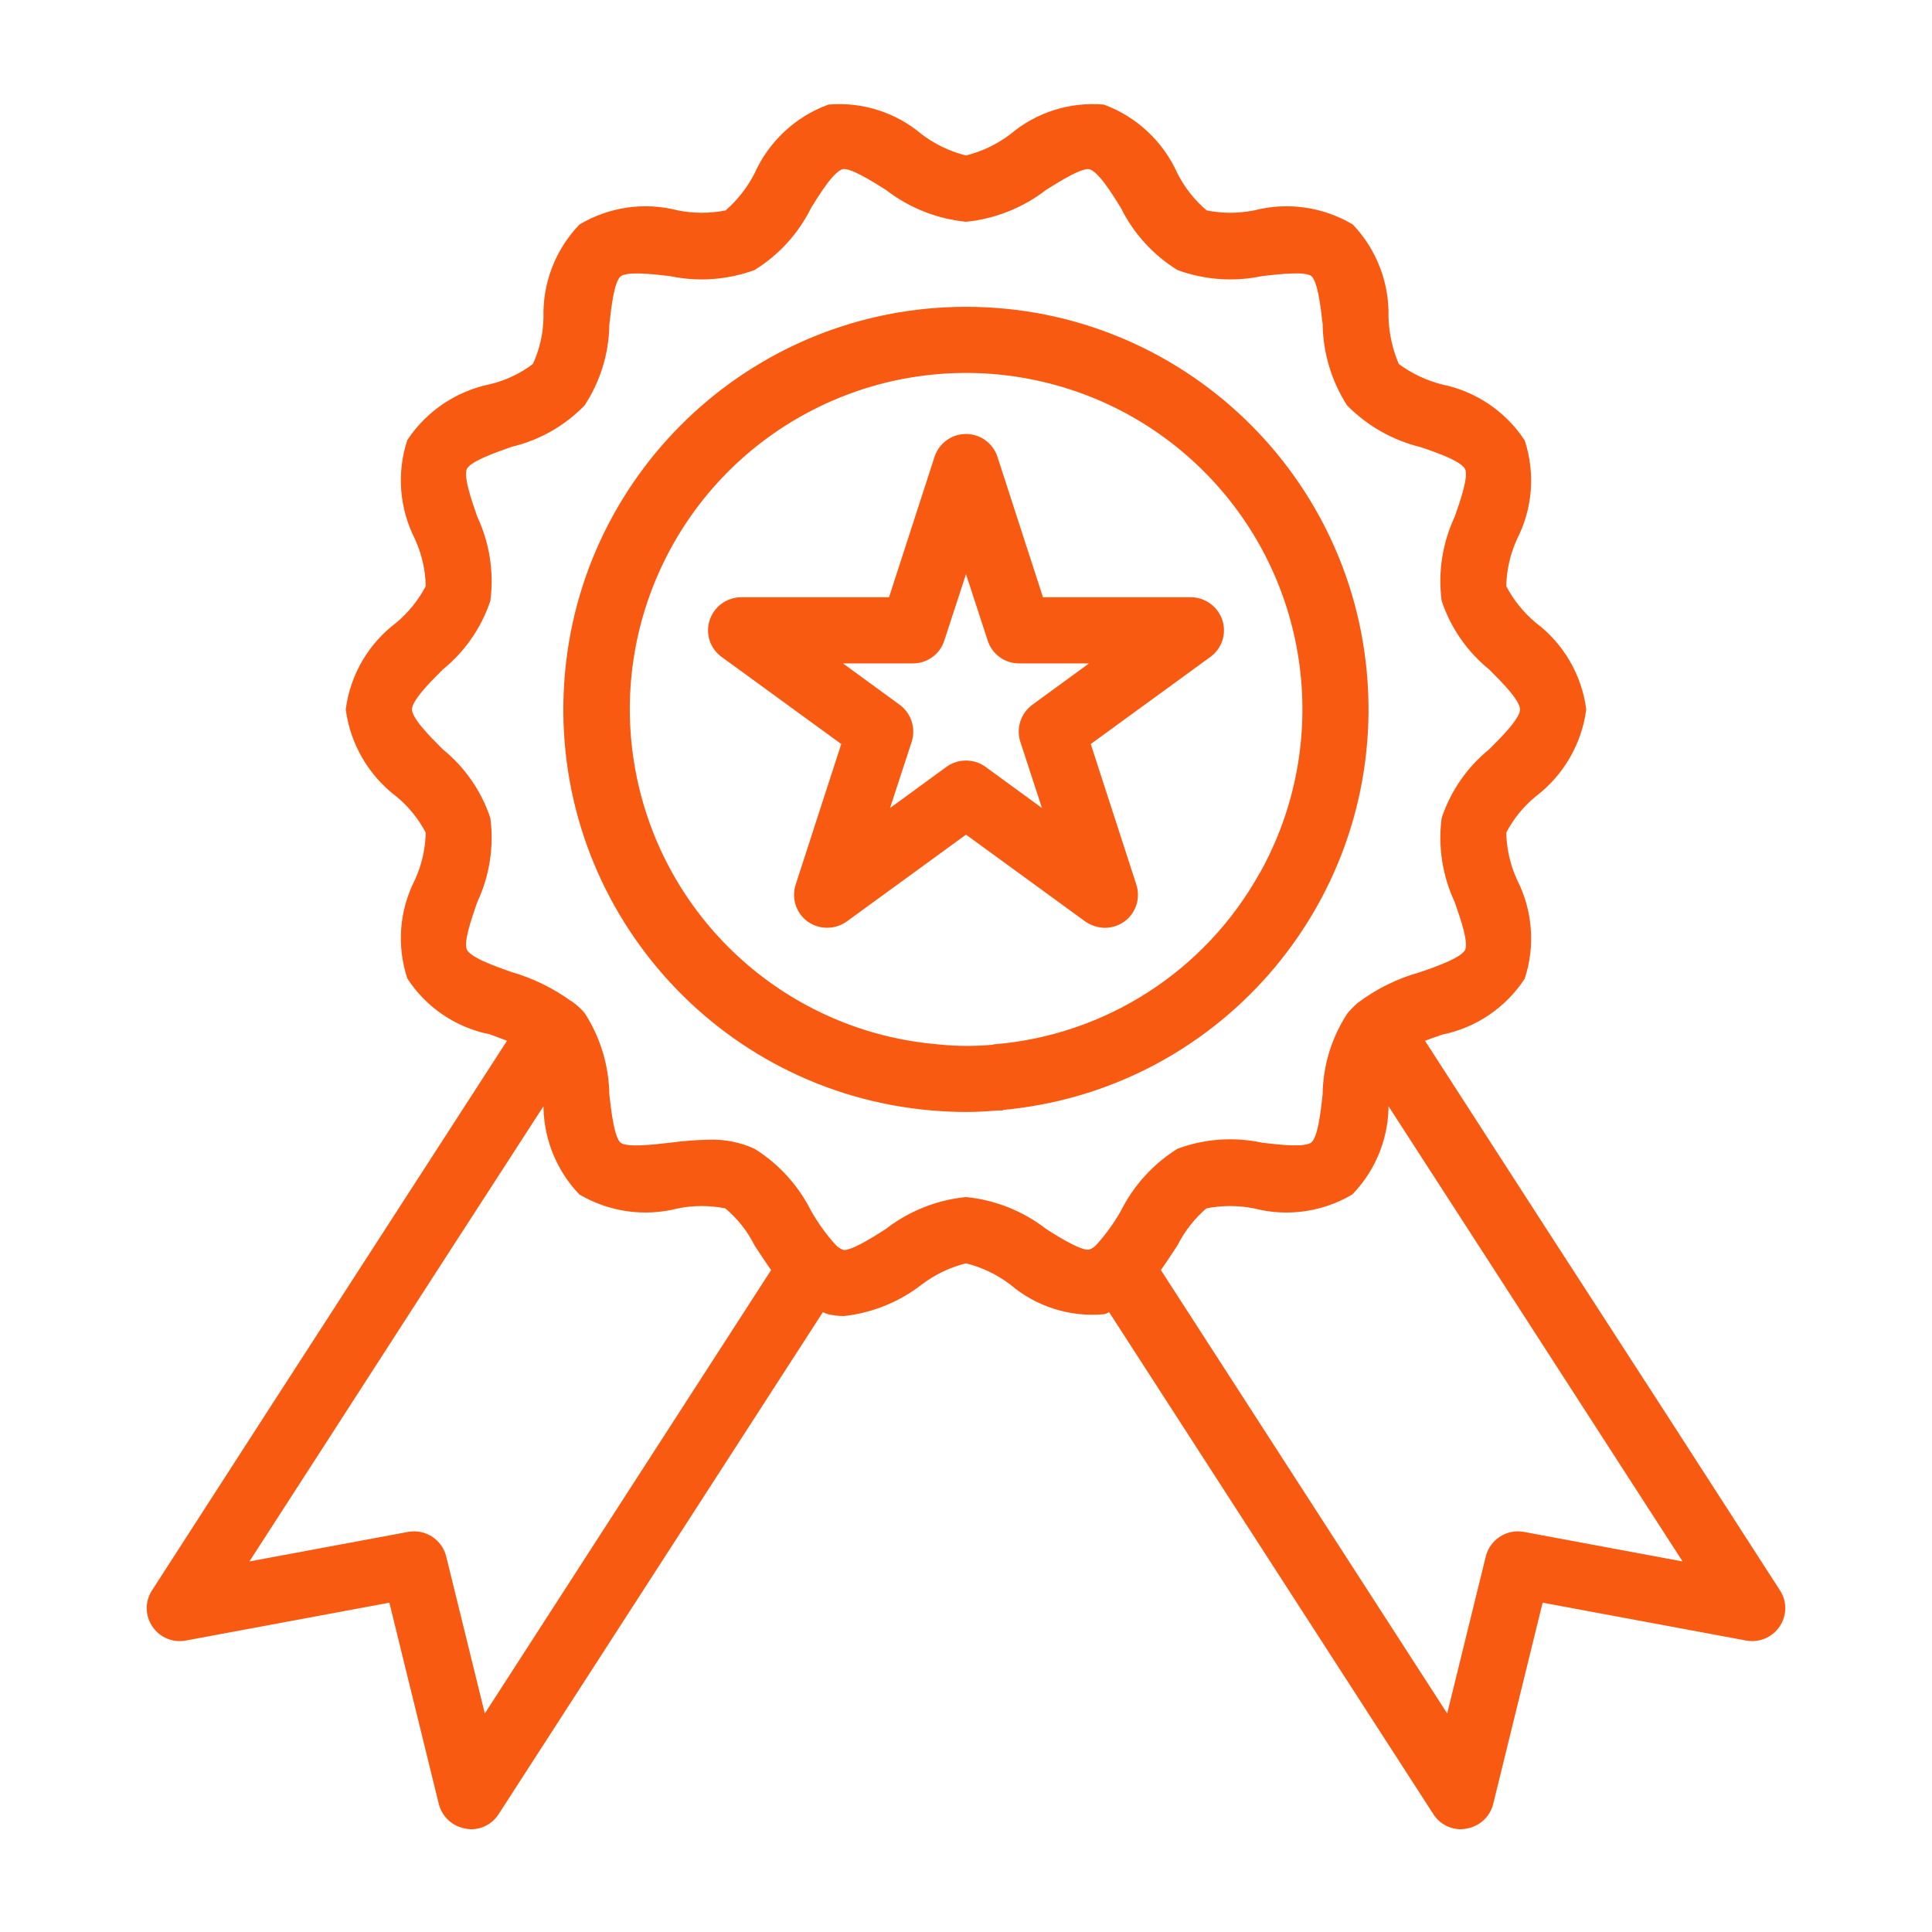
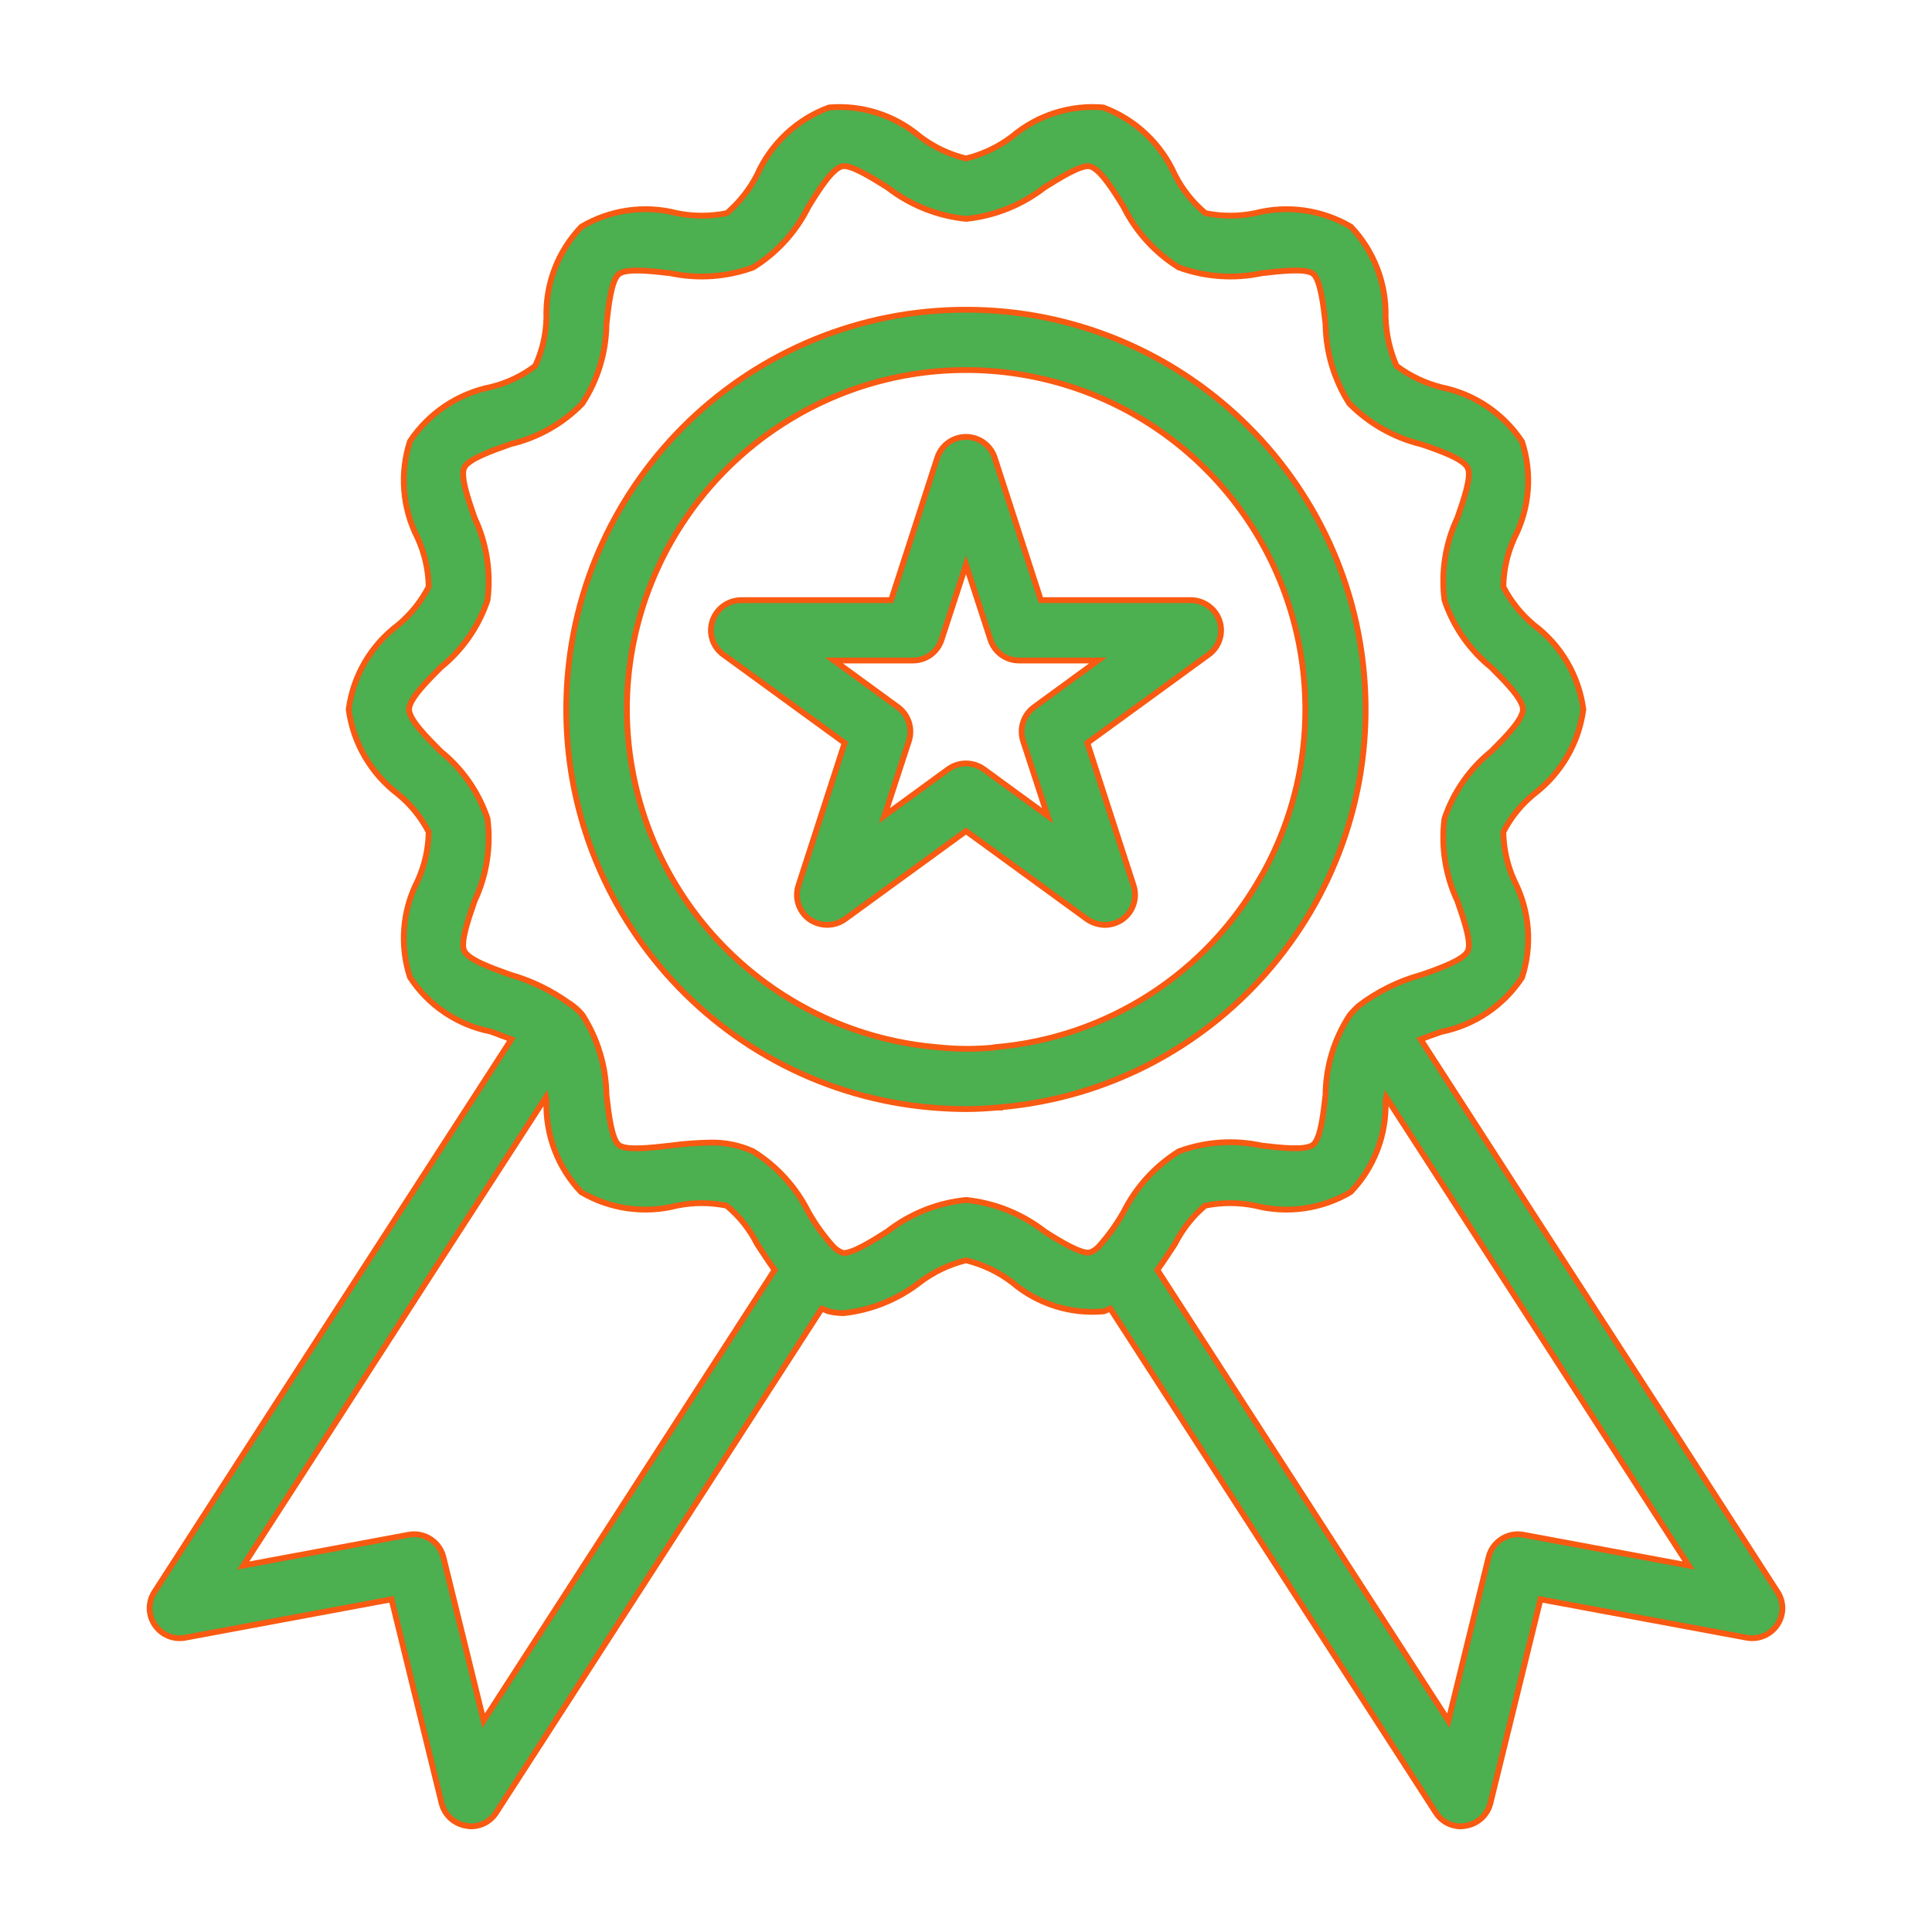
- <svg xmlns="http://www.w3.org/2000/svg" fill="#f85a11" width="800px" height="800px" viewBox="0 0 64 64" stroke="#f85a11" stroke-width="0.192">
+ <svg xmlns="http://www.w3.org/2000/svg" fill="#4CAF50" width="800px" height="800px" viewBox="0 0 64 64" stroke="#f85a11" stroke-width="0.192">
  <g id="SVGRepo_bgCarrier" stroke-width="0" />
  <g id="SVGRepo_tracerCarrier" stroke-linecap="round" stroke-linejoin="round" />
  <g id="SVGRepo_iconCarrier">
    <g data-name="17 quality" id="_17_quality">
      <path d="M40.4,20.57a1.009,1.009,0,0,0-.95-.69H34.48l-1.53-4.72a1,1,0,0,0-1.9,0l-1.53,4.72H24.55a1.009,1.009,0,0,0-.95.69.991.991,0,0,0,.37,1.12l4.01,2.92-1.53,4.72a1,1,0,0,0,.36,1.12,1.022,1.022,0,0,0,1.18,0L32,27.53l4.01,2.92a1.086,1.086,0,0,0,.59.19,1.036,1.036,0,0,0,.59-.19,1,1,0,0,0,.36-1.12l-1.53-4.72,4.01-2.92A.991.991,0,0,0,40.4,20.57Zm-6.14,2.85a1.006,1.006,0,0,0-.37,1.12l.81,2.48-2.11-1.54a1.011,1.011,0,0,0-1.18,0L29.3,27.02l.81-2.48a1.006,1.006,0,0,0-.37-1.12l-2.11-1.54h2.61a.991.991,0,0,0,.95-.69L32,18.71l.81,2.48a.991.991,0,0,0,.95.69h2.61Z" />
      <path d="M32,10.26a13.239,13.239,0,0,0-1.13,26.43c.38.03.75.05,1.13.05.34,0,.69-.02,1.03-.05h.1v-.01A13.234,13.234,0,0,0,32,10.26Zm9.81,18.72a.01.01,0,0,0-.01.01,11.191,11.191,0,0,1-8.85,5.7l-.01.01h-.01a9.1,9.1,0,0,1-1.88-.01,11.236,11.236,0,1,1,10.76-5.71Z" />
      <path d="M58.88,52.73,55.12,46.9q-4.035-6.225-8.06-12.47c.21-.08.45-.17.69-.25a4.179,4.179,0,0,0,2.67-1.8,4.179,4.179,0,0,0-.25-3.19,4.06,4.06,0,0,1-.37-1.63,3.96,3.96,0,0,1,1.01-1.25,4.234,4.234,0,0,0,1.64-2.81,4.19,4.19,0,0,0-1.64-2.8,4.091,4.091,0,0,1-1.01-1.26,4.06,4.06,0,0,1,.37-1.63,4.157,4.157,0,0,0,.25-3.18,4.2,4.2,0,0,0-2.67-1.8,4.218,4.218,0,0,1-1.49-.71,4.362,4.362,0,0,1-.36-1.61,4.191,4.191,0,0,0-1.15-3,4.2,4.2,0,0,0-3.17-.45,4.081,4.081,0,0,1-1.65,0,4.051,4.051,0,0,1-1.01-1.27,4.212,4.212,0,0,0-2.37-2.23,4.132,4.132,0,0,0-3.02.96A4.143,4.143,0,0,1,32,5.25a4.143,4.143,0,0,1-1.53-.73,4.122,4.122,0,0,0-3.01-.96,4.2,4.2,0,0,0-2.38,2.23,4.2,4.2,0,0,1-1,1.27,4.136,4.136,0,0,1-1.66,0,4.174,4.174,0,0,0-3.16.45,4.164,4.164,0,0,0-1.16,3.01,3.961,3.961,0,0,1-.37,1.6,3.944,3.944,0,0,1-1.47.7,4.226,4.226,0,0,0-2.68,1.8,4.179,4.179,0,0,0,.25,3.19,4.06,4.06,0,0,1,.37,1.63,4.091,4.091,0,0,1-1.01,1.26,4.19,4.19,0,0,0-1.64,2.8,4.234,4.234,0,0,0,1.64,2.81,3.96,3.96,0,0,1,1.01,1.25,4.06,4.06,0,0,1-.37,1.63,4.157,4.157,0,0,0-.25,3.18,4.142,4.142,0,0,0,2.67,1.8c.23.09.47.17.69.26Q12.905,40.67,8.88,46.9L5.12,52.73a.981.981,0,0,0,.01,1.1.992.992,0,0,0,1.01.42l6.83-1.27,1.66,6.76a1,1,0,0,0,.81.74.875.875,0,0,0,.16.02.985.985,0,0,0,.84-.46L27.22,43.35c.08.02.15.07.23.09a2.2,2.2,0,0,0,.5.06,5.009,5.009,0,0,0,2.52-1.02A4.143,4.143,0,0,1,32,41.75a4.143,4.143,0,0,1,1.53.73,4.1,4.1,0,0,0,3.03.96c.08-.02.15-.07.22-.09L47.56,60.04a.985.985,0,0,0,.84.46.875.875,0,0,0,.16-.02,1,1,0,0,0,.81-.74l1.66-6.76,6.83,1.27a1,1,0,0,0,1.01-.42A.981.981,0,0,0,58.88,52.73ZM16.02,57l-1.33-5.41a1,1,0,0,0-1.15-.75L8.06,51.86l2.5-3.87q3.75-5.82,7.52-11.64a.784.784,0,0,1,.02.14,4.191,4.191,0,0,0,1.15,3,4.205,4.205,0,0,0,3.17.45,4.081,4.081,0,0,1,1.65,0,3.935,3.935,0,0,1,1.01,1.27c.19.29.38.58.58.86ZM36.4,41.29a.7.7,0,0,1-.3.2c-.28.06-1.02-.39-1.5-.7A5.071,5.071,0,0,0,32,39.75a5.071,5.071,0,0,0-2.6,1.04c-.48.31-1.22.77-1.49.71a.828.828,0,0,1-.32-.22,6.488,6.488,0,0,1-.81-1.13,5.026,5.026,0,0,0-1.83-2.01,3.246,3.246,0,0,0-1.45-.29,11.376,11.376,0,0,0-1.3.1c-.62.07-1.46.17-1.7-.02s-.34-1.04-.41-1.66a5.025,5.025,0,0,0-.79-2.64,1.7,1.7,0,0,0-.27-.27,1.249,1.249,0,0,0-.12-.09l-.01-.01h-.01a6.3,6.3,0,0,0-1.98-.97c-.59-.21-1.39-.49-1.53-.79-.14-.28.14-1.07.34-1.65a4.932,4.932,0,0,0,.43-2.73,4.848,4.848,0,0,0-1.55-2.23c-.44-.44-1.05-1.05-1.05-1.39s.61-.95,1.05-1.39a4.848,4.848,0,0,0,1.55-2.23,4.932,4.932,0,0,0-.43-2.73c-.2-.58-.48-1.37-.34-1.66s.95-.57,1.54-.78a4.864,4.864,0,0,0,2.37-1.34,4.91,4.91,0,0,0,.8-2.63c.07-.62.16-1.46.41-1.66s1.08-.1,1.7-.03a5.007,5.007,0,0,0,2.75-.19,4.956,4.956,0,0,0,1.83-2.01c.33-.54.79-1.27,1.12-1.34.28-.07,1.02.4,1.5.7A5.071,5.071,0,0,0,32,7.25a5.071,5.071,0,0,0,2.6-1.04c.48-.3,1.21-.76,1.5-.7.33.07.79.8,1.12,1.34a4.956,4.956,0,0,0,1.83,2.01,5.007,5.007,0,0,0,2.75.19c.62-.07,1.46-.17,1.7.02s.34,1.04.41,1.66a5.025,5.025,0,0,0,.79,2.64,5.024,5.024,0,0,0,2.39,1.35c.59.2,1.39.48,1.53.78.14.28-.14,1.07-.34,1.65a4.932,4.932,0,0,0-.43,2.73,4.848,4.848,0,0,0,1.55,2.23c.44.44,1.05,1.05,1.05,1.39s-.61.95-1.05,1.39a4.848,4.848,0,0,0-1.55,2.23,4.932,4.932,0,0,0,.43,2.73c.2.58.48,1.37.34,1.66s-.95.58-1.53.78a6.074,6.074,0,0,0-2.07,1.02,3.107,3.107,0,0,0-.31.32,4.91,4.91,0,0,0-.8,2.63c-.07.62-.16,1.46-.41,1.66s-1.08.1-1.7.03a4.916,4.916,0,0,0-2.75.19,5.026,5.026,0,0,0-1.83,2.01A6.464,6.464,0,0,1,36.4,41.29Zm14.06,9.55a1,1,0,0,0-1.15.75L47.98,57,38.34,42.07c.2-.28.39-.57.58-.86a4.07,4.07,0,0,1,1-1.27,4.136,4.136,0,0,1,1.66,0,4.174,4.174,0,0,0,3.16-.45,4.157,4.157,0,0,0,1.16-3,.675.675,0,0,1,.02-.14q3.765,5.82,7.52,11.64l2.5,3.87Z" />
    </g>
  </g>
</svg>
